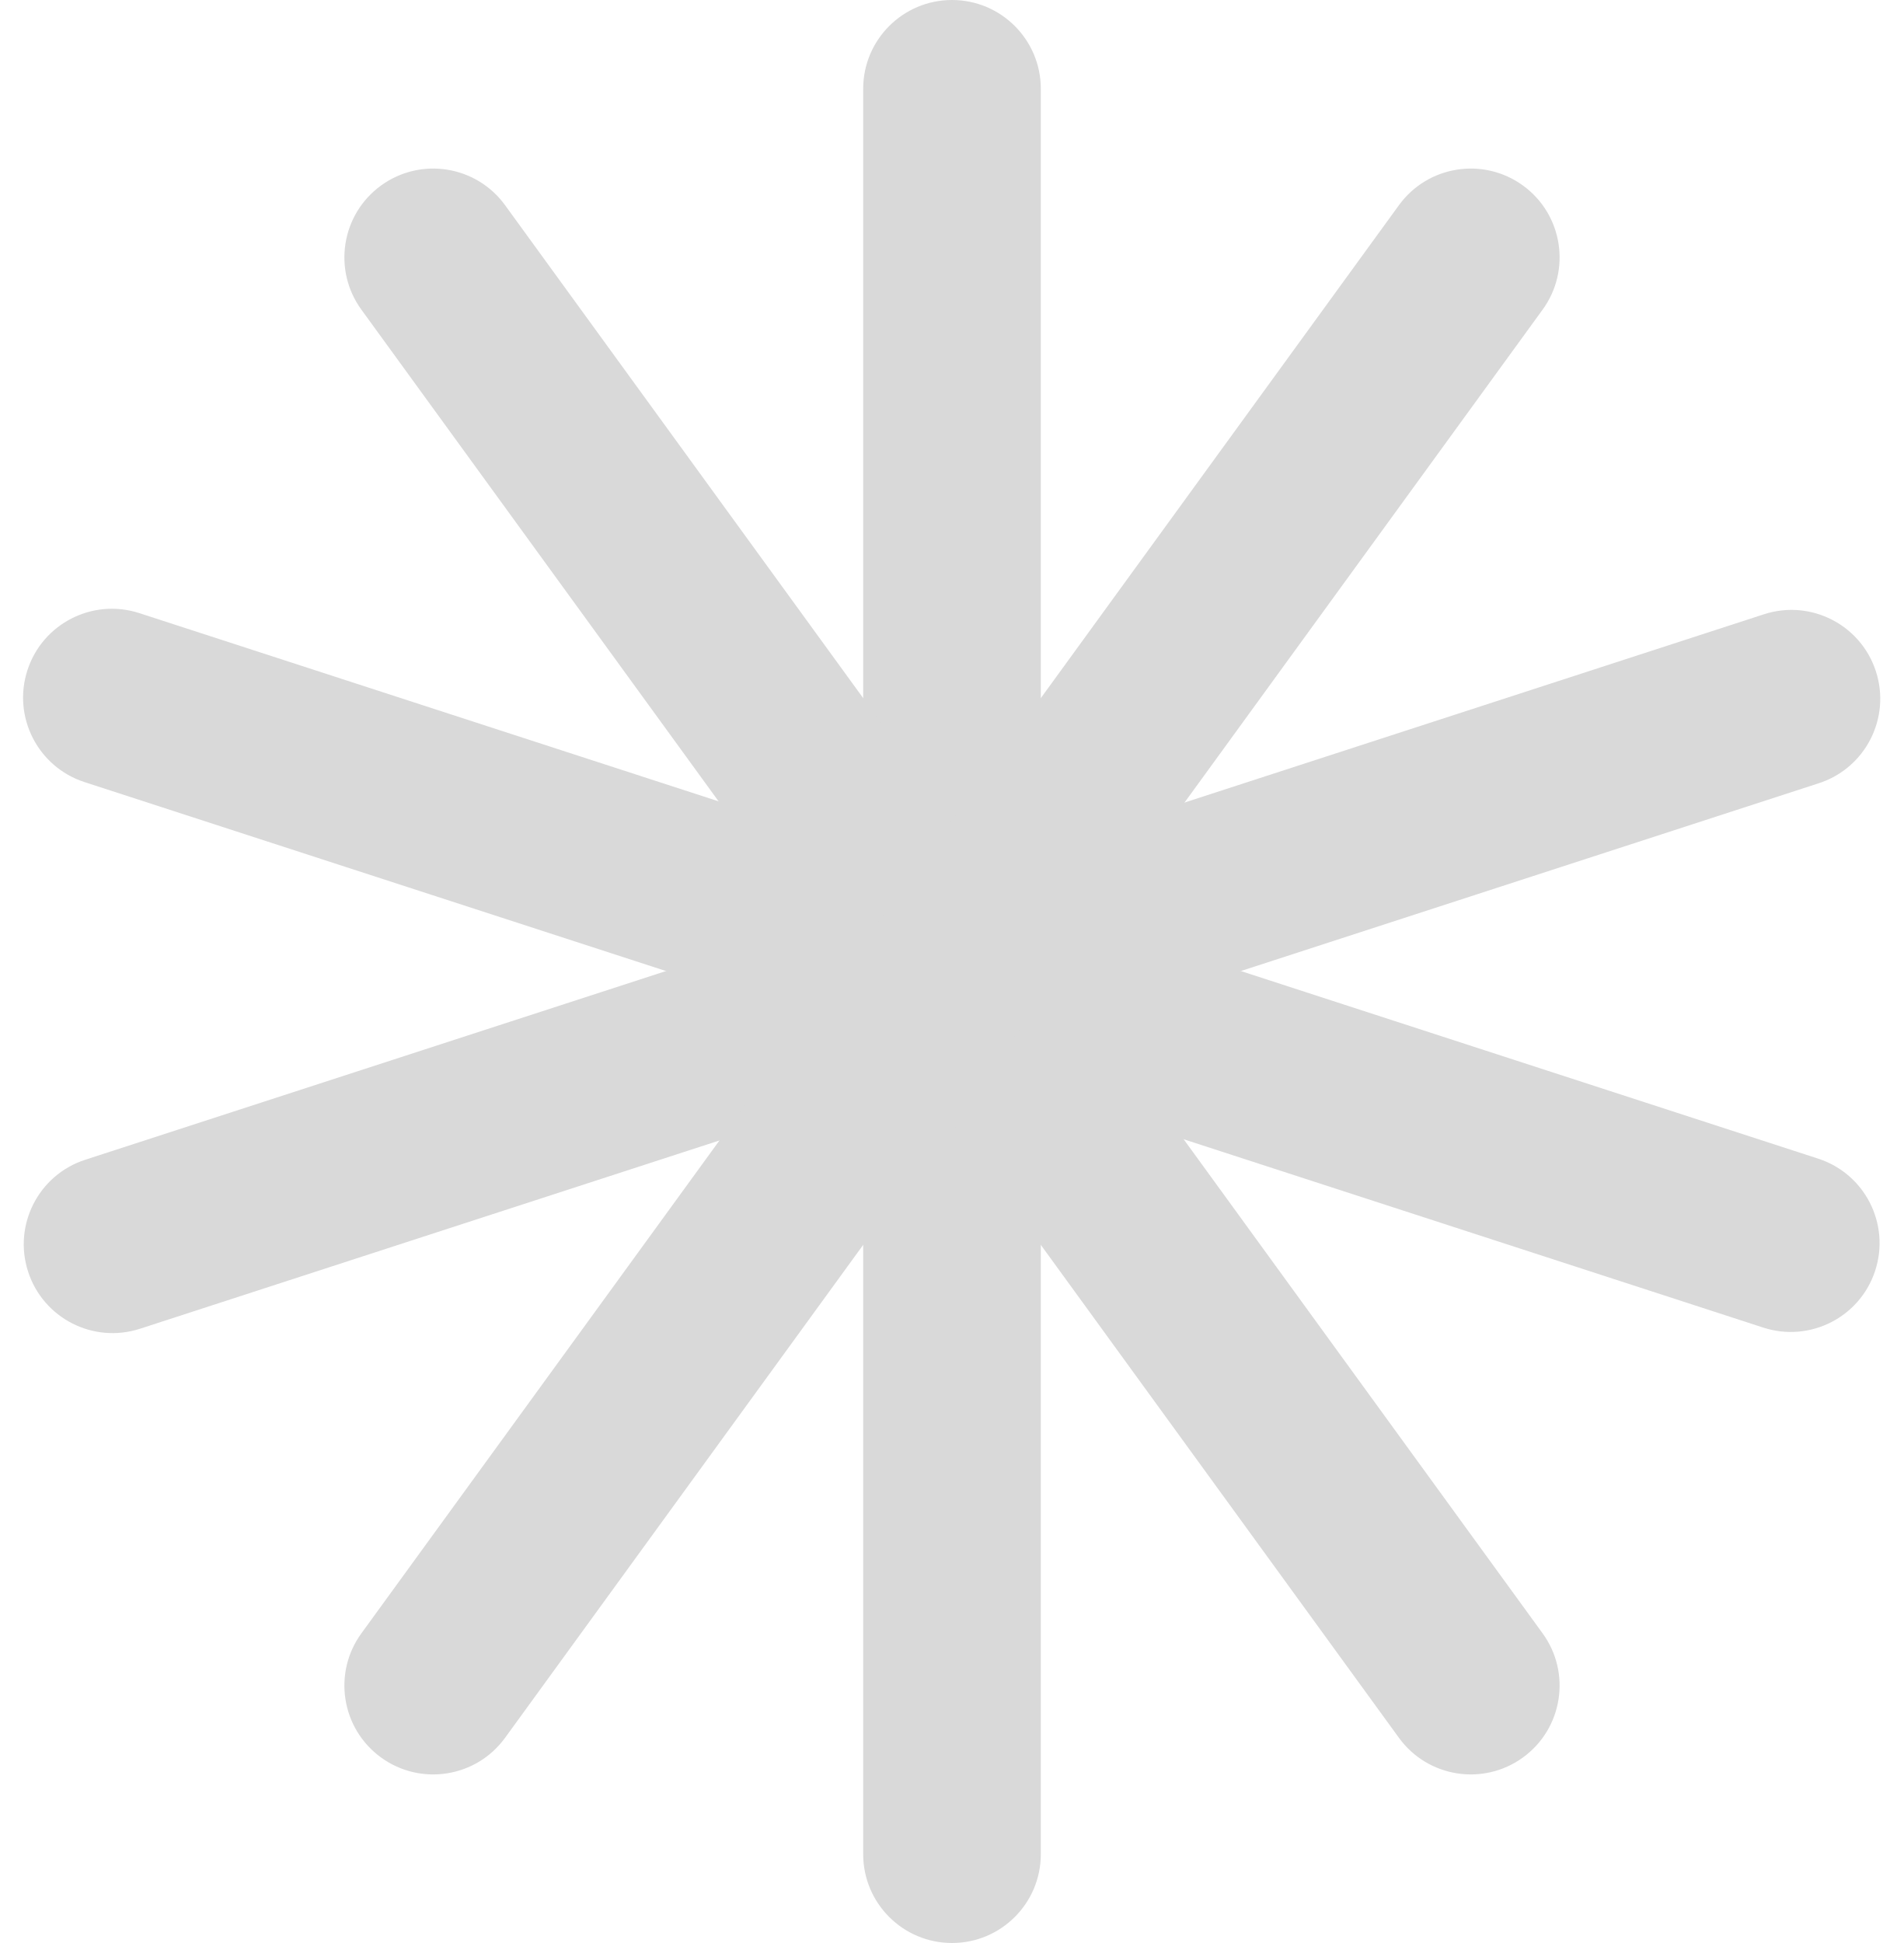
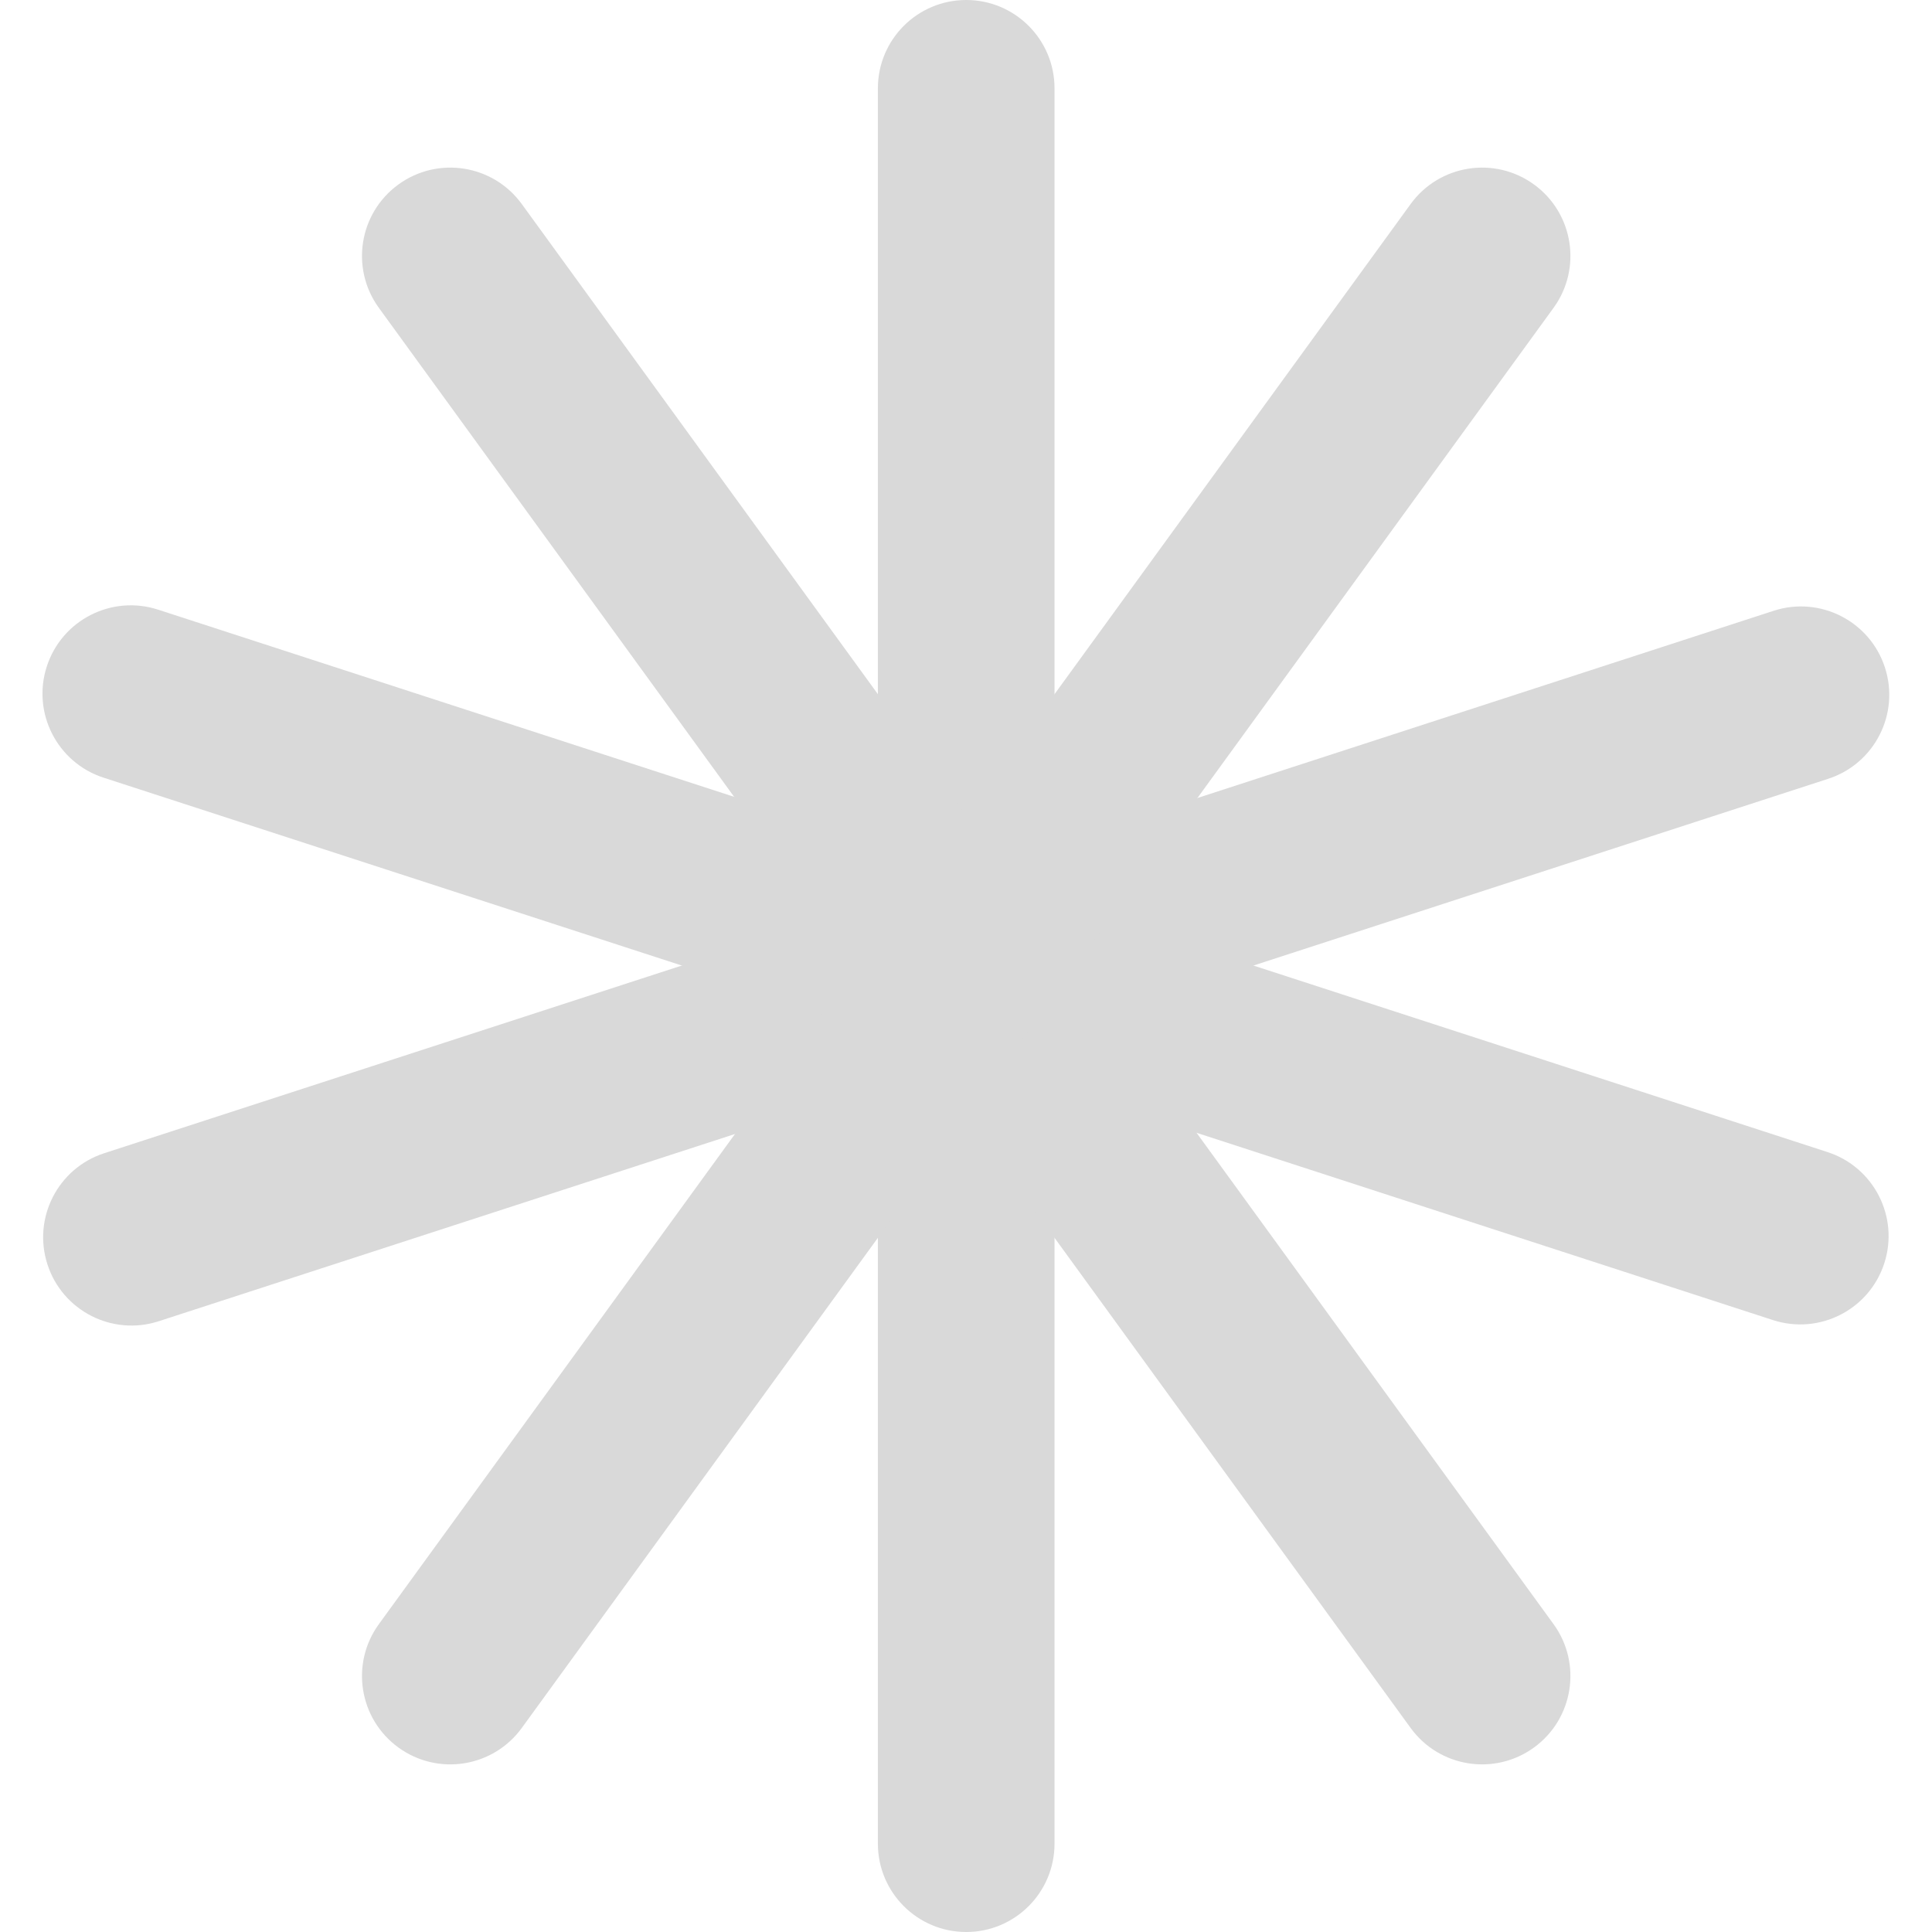
- <svg xmlns="http://www.w3.org/2000/svg" width="824" height="841" viewBox="0 0 824 841" fill="none">
+ <svg xmlns="http://www.w3.org/2000/svg" width="841" height="841" viewBox="-8.5 0 841 841" fill="none">
  <rect x="373.645" width="76.891" height="841" rx="38.446" fill="#D9D9D9" />
  <rect x="133.822" y="102.904" width="76.891" height="841" rx="38.446" transform="rotate(-36 133.822 102.904)" fill="#D9D9D9" />
  <rect y="326.631" width="76.891" height="841.001" rx="38.446" transform="rotate(-72 0 326.631)" fill="#D9D9D9" />
  <rect x="24.051" y="587.006" width="76.891" height="841.001" rx="38.446" transform="rotate(-108 24.0508 587.006)" fill="#D9D9D9" />
  <rect x="196.029" y="783.289" width="76.891" height="841" rx="38.446" transform="rotate(-144 196.029 783.289)" fill="#D9D9D9" />
</svg>
